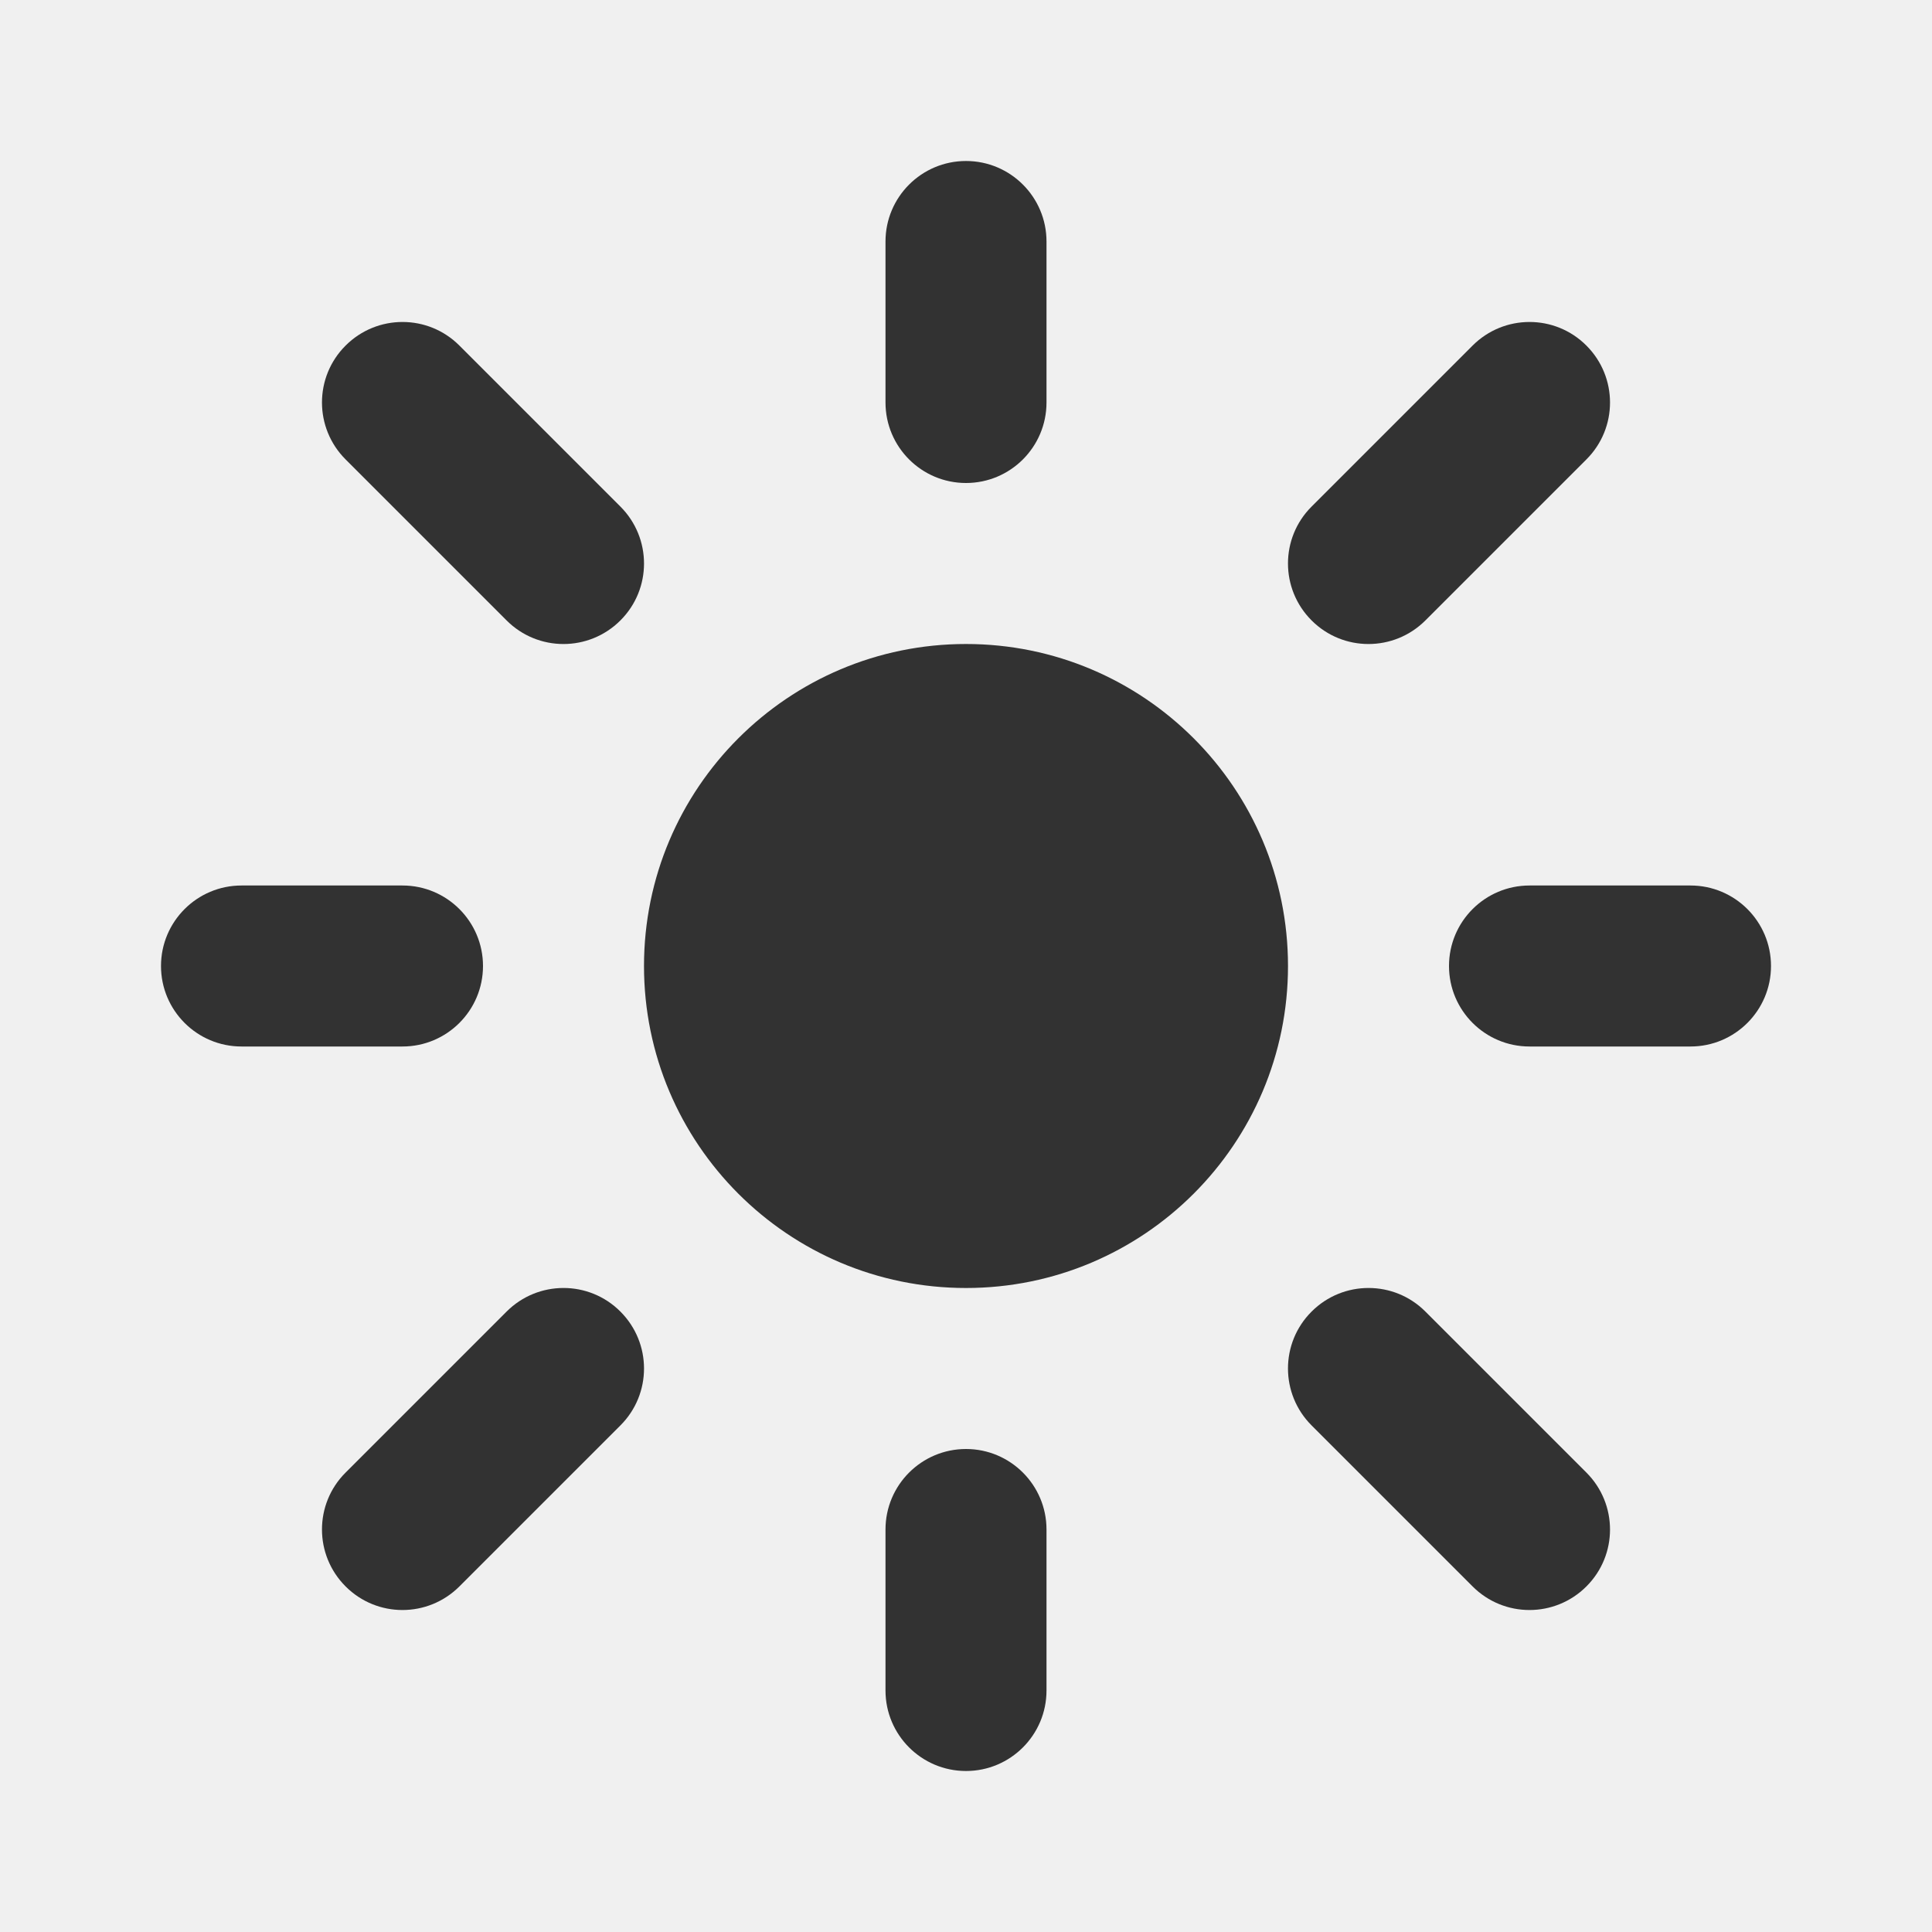
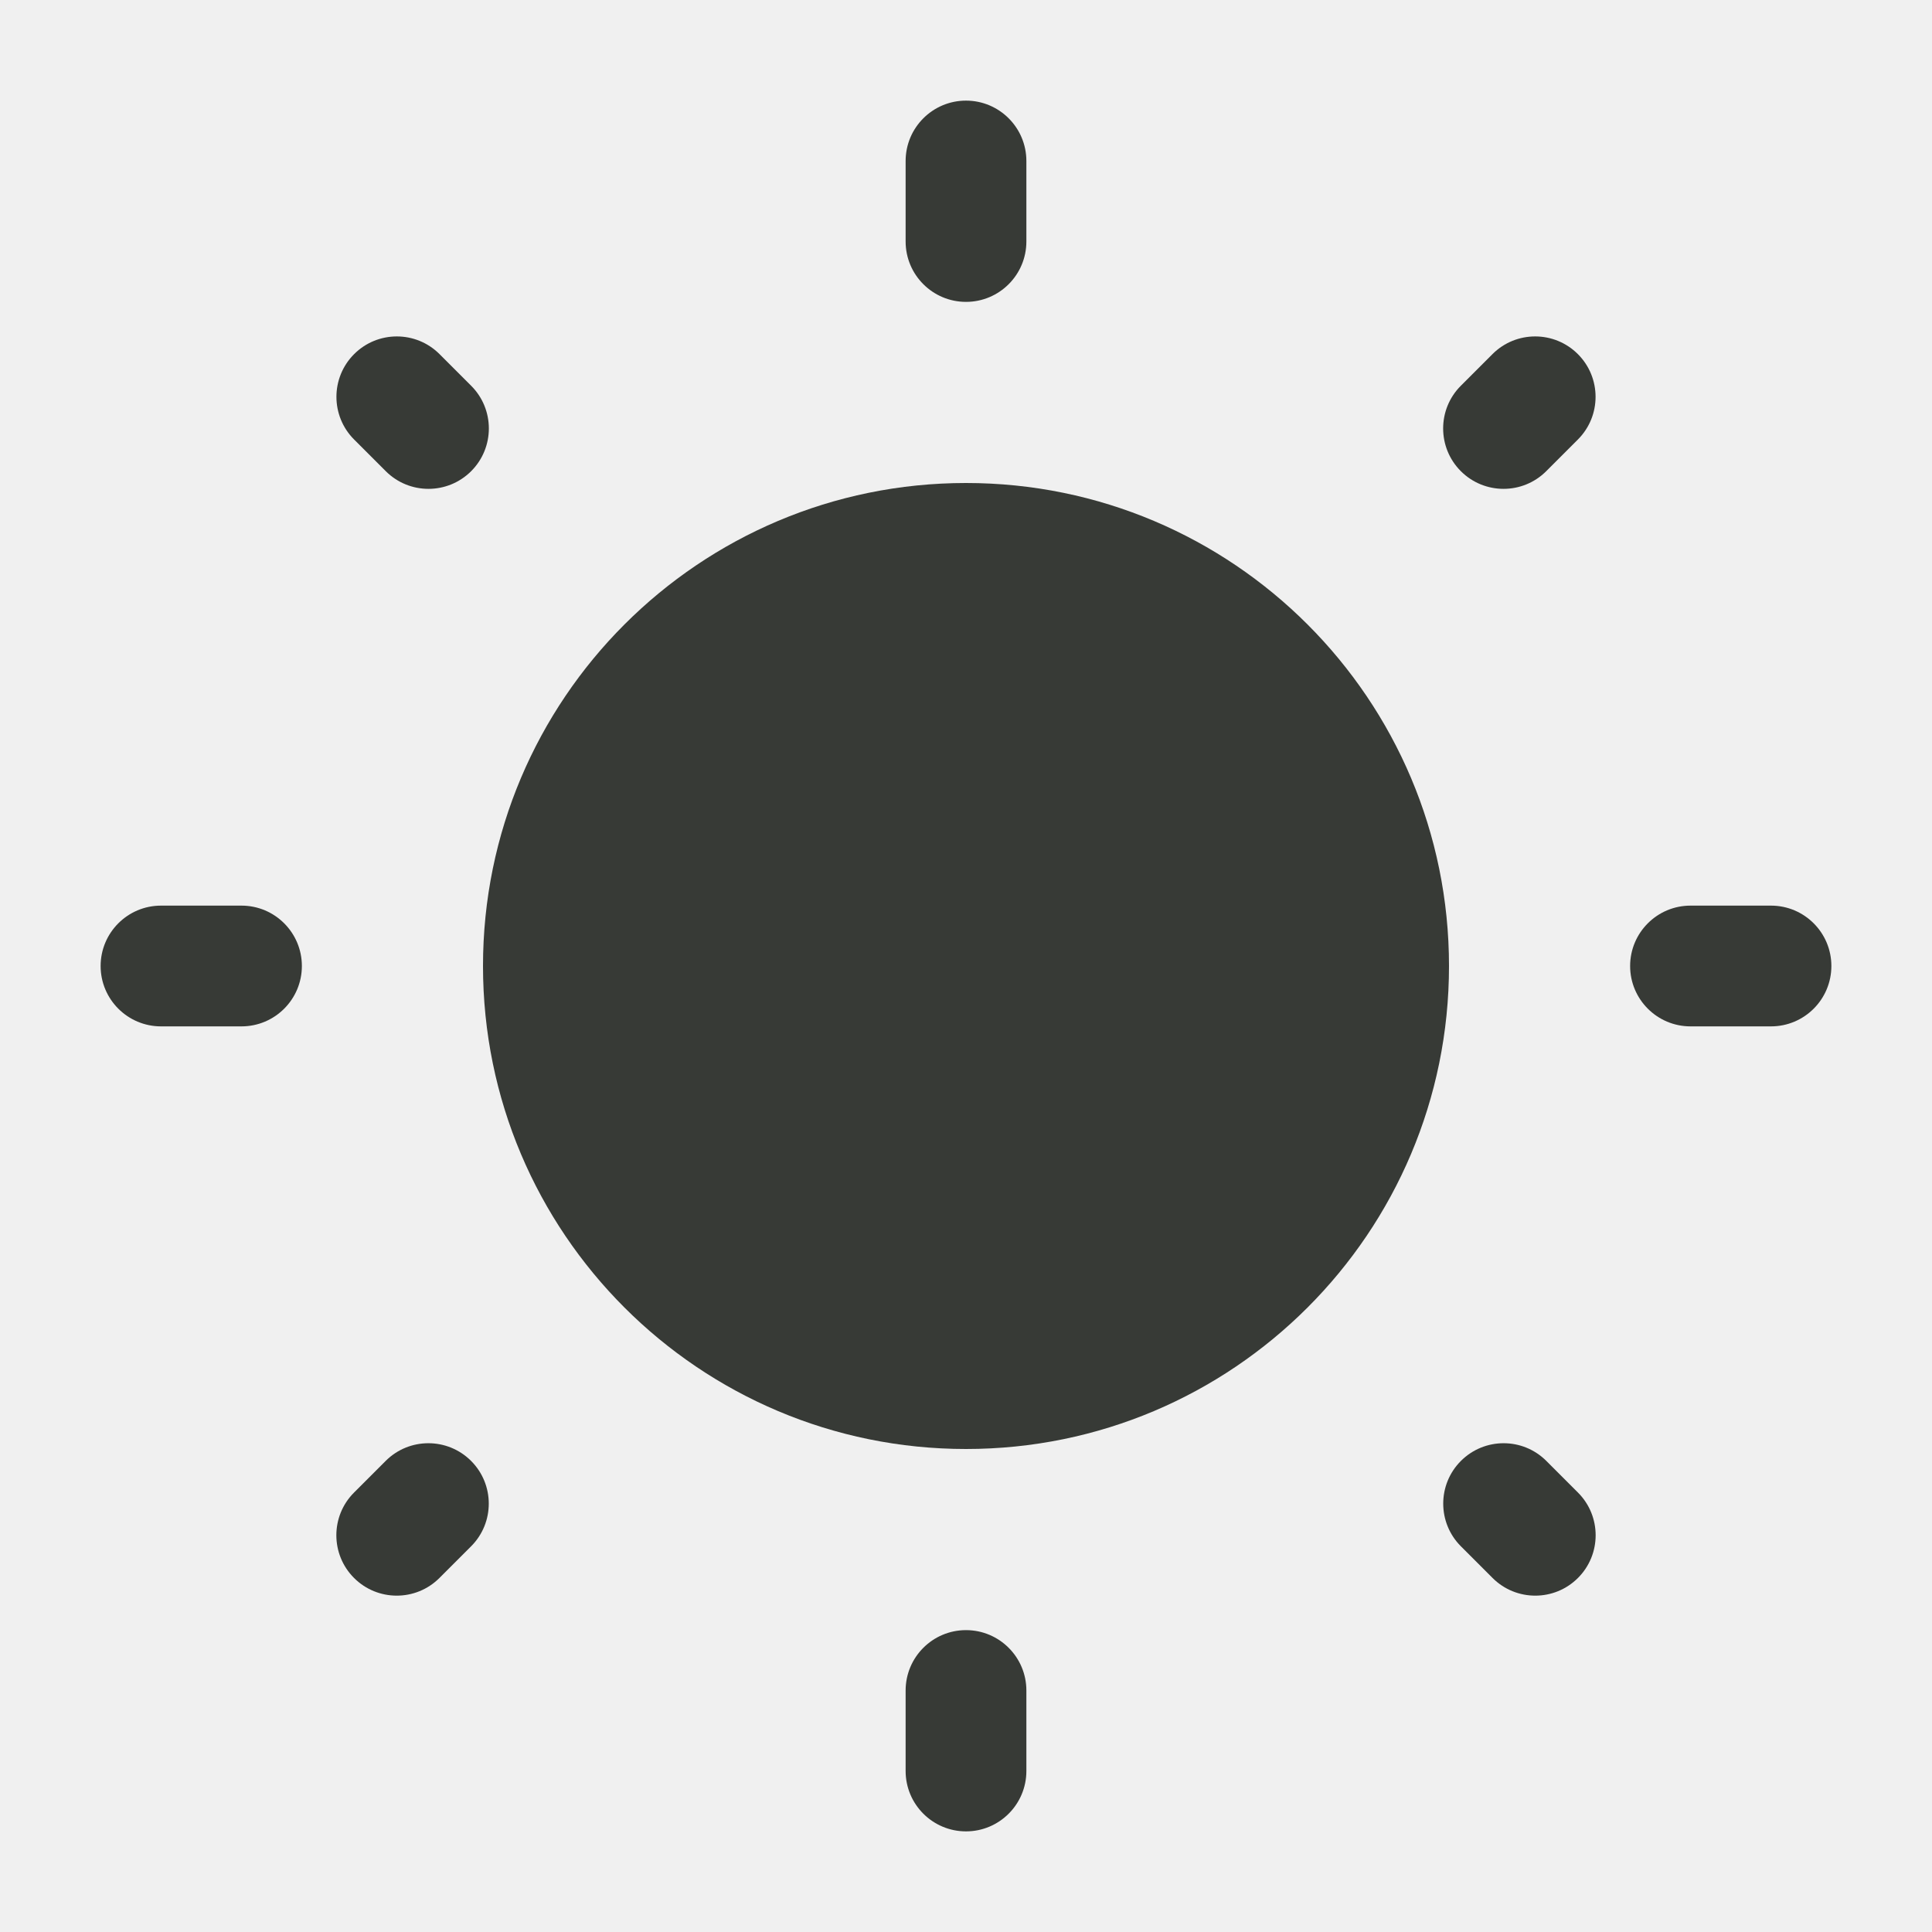
<svg xmlns="http://www.w3.org/2000/svg" version="1.1" width="800px" height="800px" viewBox="0,0,256,256">
-   <g fill="none" fill-rule="none" stroke="none" stroke-width="1" stroke-linecap="butt" stroke-linejoin="miter" stroke-miterlimit="10" stroke-dasharray="" stroke-dashoffset="0" font-family="none" font-weight="none" font-size="none" text-anchor="none" style="mix-blend-mode: normal">
+   <g fill="#373a36" fill-rule="none" stroke="none" stroke-width="1" stroke-linecap="butt" stroke-linejoin="miter" stroke-miterlimit="10" stroke-dasharray="" stroke-dashoffset="0" font-family="none" font-weight="none" font-size="none" text-anchor="none" style="mix-blend-mode: normal">
    <g transform="scale(10.66667,10.66667)">
-       <rect x="0" y="0" width="24" height="24" fill-opacity="0" fill="#ffffff" fill-rule="nonzero" />
-       <path d="M8,12c0,-2.209 1.791,-4 4,-4c2.209,0 4,1.791 4,4c0,2.209 -1.791,4 -4,4c-2.209,0 -4,-1.791 -4,-4z" fill="#323232" fill-rule="evenodd" />
-       <path d="M12,2c0.552,0 1,0.448 1,1v2c0,0.552 -0.448,1 -1,1c-0.552,0 -1,-0.448 -1,-1v-2c0,-0.552 0.448,-1 1,-1z" fill="#323232" fill-rule="evenodd" />
-       <path d="M19.707,4.293c0.391,0.391 0.391,1.024 0,1.414l-2,2c-0.391,0.391 -1.024,0.391 -1.414,0c-0.391,-0.391 -0.391,-1.024 0,-1.414l2,-2c0.391,-0.391 1.024,-0.391 1.414,0z" fill="#323232" fill-rule="evenodd" />
-       <path d="M18,12c0,-0.552 0.448,-1 1,-1h2c0.552,0 1,0.448 1,1c0,0.552 -0.448,1 -1,1h-2c-0.552,0 -1,-0.448 -1,-1z" fill="#323232" fill-rule="evenodd" />
-       <path d="M16.293,16.293c0.391,-0.391 1.024,-0.391 1.414,0l2,2c0.391,0.391 0.391,1.024 0,1.414c-0.391,0.391 -1.024,0.391 -1.414,0l-2,-2c-0.391,-0.391 -0.391,-1.024 0,-1.414z" fill="#323232" fill-rule="evenodd" />
-       <path d="M12,18c0.552,0 1,0.448 1,1v2c0,0.552 -0.448,1 -1,1c-0.552,0 -1,-0.448 -1,-1v-2c0,-0.552 0.448,-1 1,-1z" fill="#323232" fill-rule="evenodd" />
-       <path d="M7.707,16.293c0.391,0.391 0.391,1.024 0,1.414l-2,2c-0.391,0.391 -1.024,0.391 -1.414,0c-0.391,-0.391 -0.391,-1.024 0,-1.414l2,-2c0.391,-0.391 1.024,-0.391 1.414,0z" fill="#323232" fill-rule="evenodd" />
-       <path d="M2,12c0,-0.552 0.448,-1 1,-1h2c0.552,0 1,0.448 1,1c0,0.552 -0.448,1 -1,1h-2c-0.552,0 -1,-0.448 -1,-1z" fill="#323232" fill-rule="evenodd" />
-       <path d="M4.293,4.293c0.391,-0.391 1.024,-0.391 1.414,0l2,2c0.391,0.391 0.391,1.024 0,1.414c-0.391,0.391 -1.024,0.391 -1.414,0l-2,-2c-0.391,-0.391 -0.391,-1.024 0,-1.414z" fill="#323232" fill-rule="evenodd" />
+       <path d="M18,12c0,3.314 -2.686,6 -6,6c-3.314,0 -6,-2.686 -6,-6c0,-3.314 2.686,-6 6,-6c3.314,0 6,2.686 6,6z" fill-rule="nonzero" />
+       <path d="M12,1.25c0.414,0 0.75,0.336 0.75,0.75v1c0,0.414 -0.336,0.75 -0.75,0.75c-0.414,0 -0.75,-0.336 -0.75,-0.75v-1c0,-0.414 0.336,-0.75 0.75,-0.75zM4.399,4.399c0.293,-0.293 0.768,-0.293 1.061,0l0.393,0.393c0.293,0.293 0.293,0.768 0,1.061c-0.293,0.293 -0.768,0.293 -1.061,0l-0.393,-0.393c-0.293,-0.293 -0.293,-0.768 0,-1.061zM19.601,4.399c0.293,0.293 0.293,0.768 0,1.061l-0.393,0.393c-0.293,0.293 -0.768,0.293 -1.061,0c-0.293,-0.293 -0.293,-0.768 0,-1.061l0.393,-0.393c0.293,-0.293 0.768,-0.293 1.061,0zM1.25,12c0,-0.414 0.336,-0.75 0.75,-0.75h1c0.414,0 0.75,0.336 0.75,0.75c0,0.414 -0.336,0.75 -0.75,0.75h-1c-0.414,0 -0.75,-0.336 -0.75,-0.75zM20.25,12c0,-0.414 0.336,-0.75 0.75,-0.75h1c0.414,0 0.75,0.336 0.75,0.75c0,0.414 -0.336,0.75 -0.75,0.75h-1c-0.414,0 -0.75,-0.336 -0.75,-0.75zM18.148,18.148c0.293,-0.293 0.768,-0.293 1.061,0l0.393,0.393c0.293,0.293 0.293,0.768 0,1.061c-0.293,0.293 -0.768,0.293 -1.061,0l-0.393,-0.393c-0.293,-0.293 -0.293,-0.768 0,-1.061zM5.852,18.148c0.293,0.293 0.293,0.768 0,1.061l-0.393,0.393c-0.293,0.293 -0.768,0.293 -1.061,0c-0.293,-0.293 -0.293,-0.768 0,-1.061l0.393,-0.393c0.293,-0.293 0.768,-0.293 1.061,0zM12,20.25c0.414,0 0.75,0.336 0.75,0.75v1c0,0.414 -0.336,0.75 -0.75,0.75c-0.414,0 -0.75,-0.336 -0.75,-0.75v-1c0,-0.414 0.336,-0.75 0.75,-0.75z" fill-rule="evenodd" />
    </g>
  </g>
</svg>
